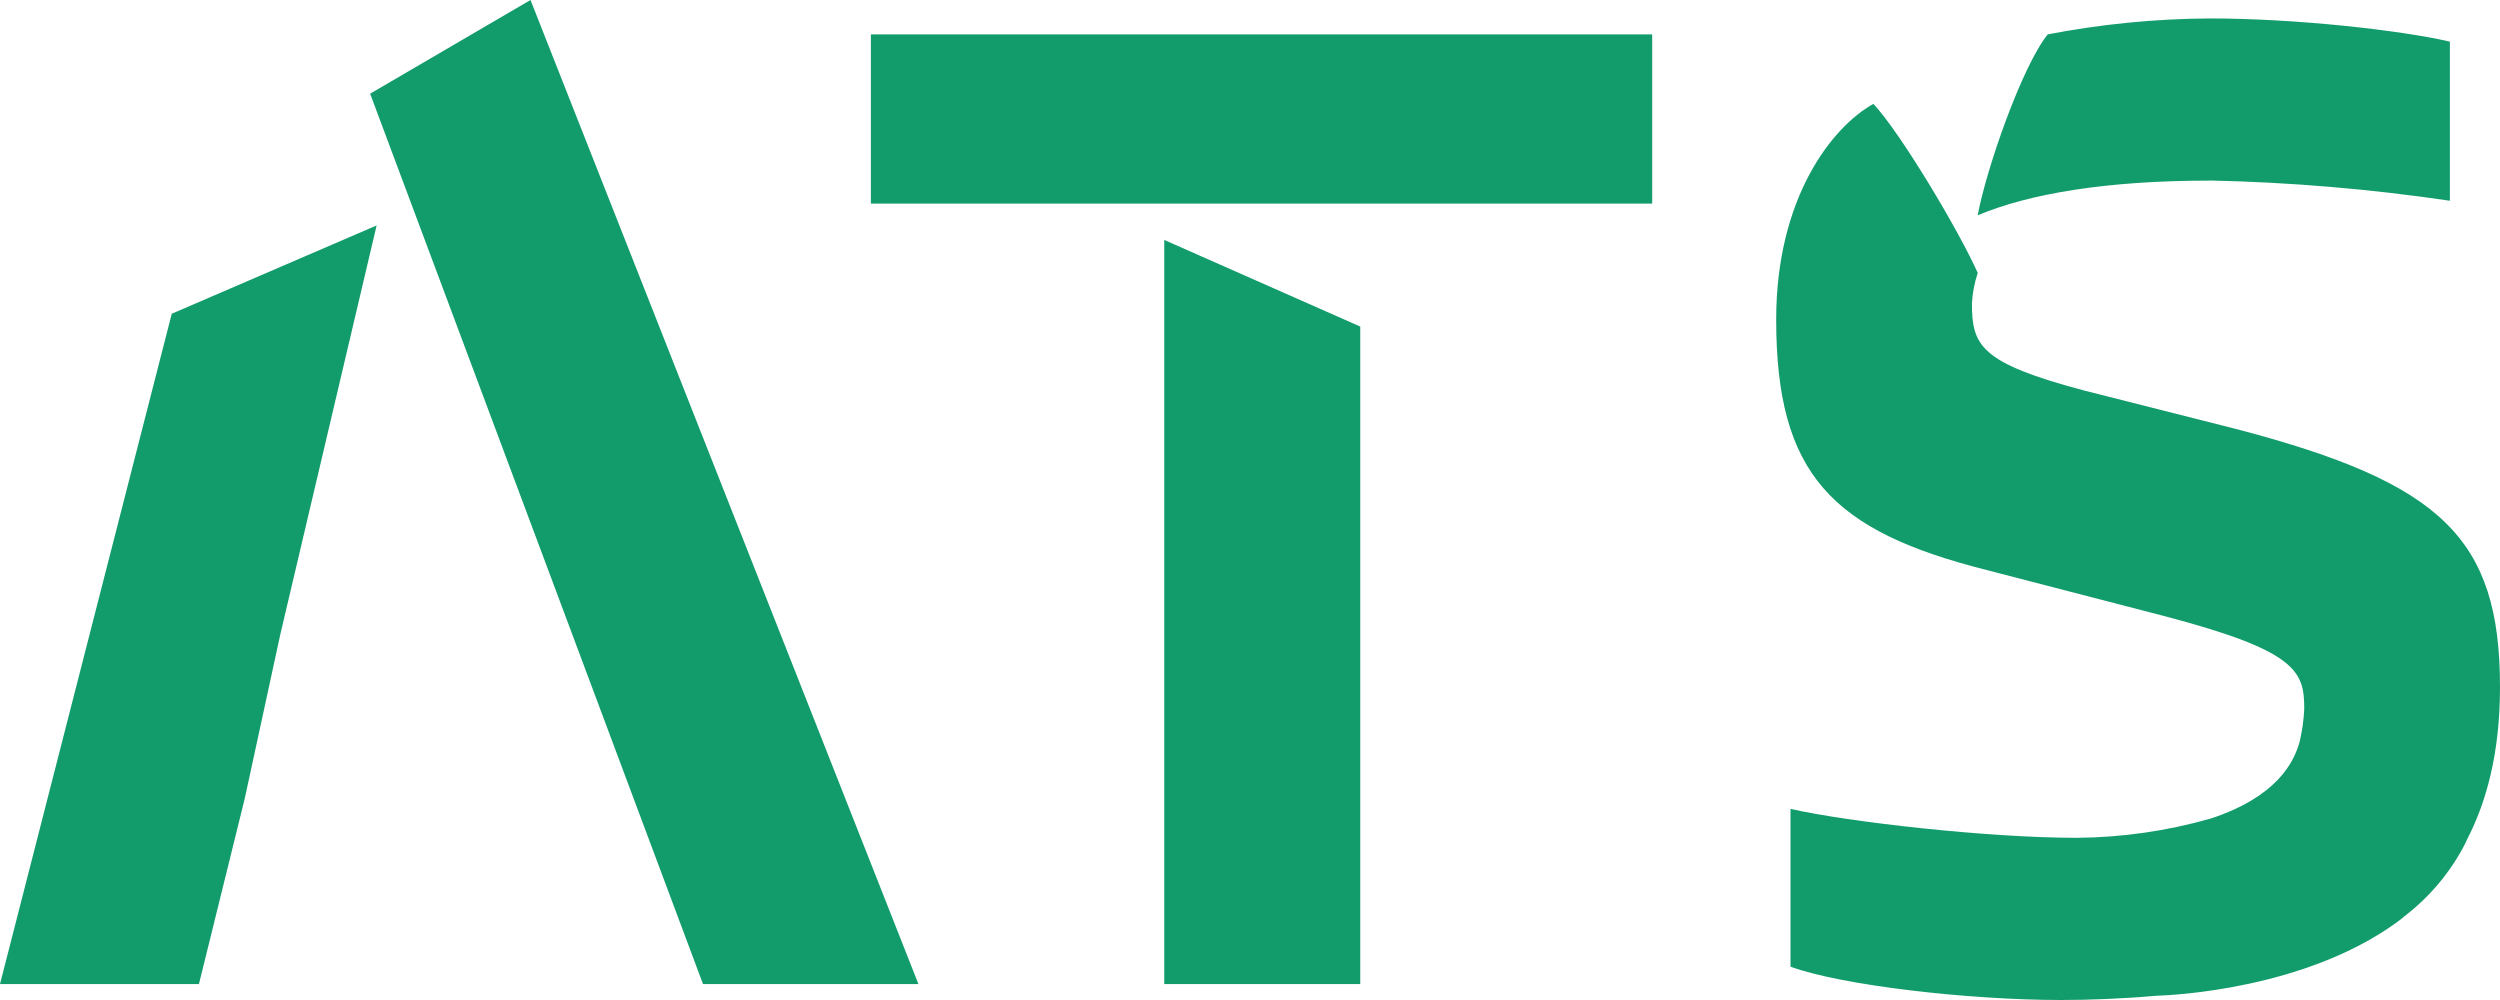
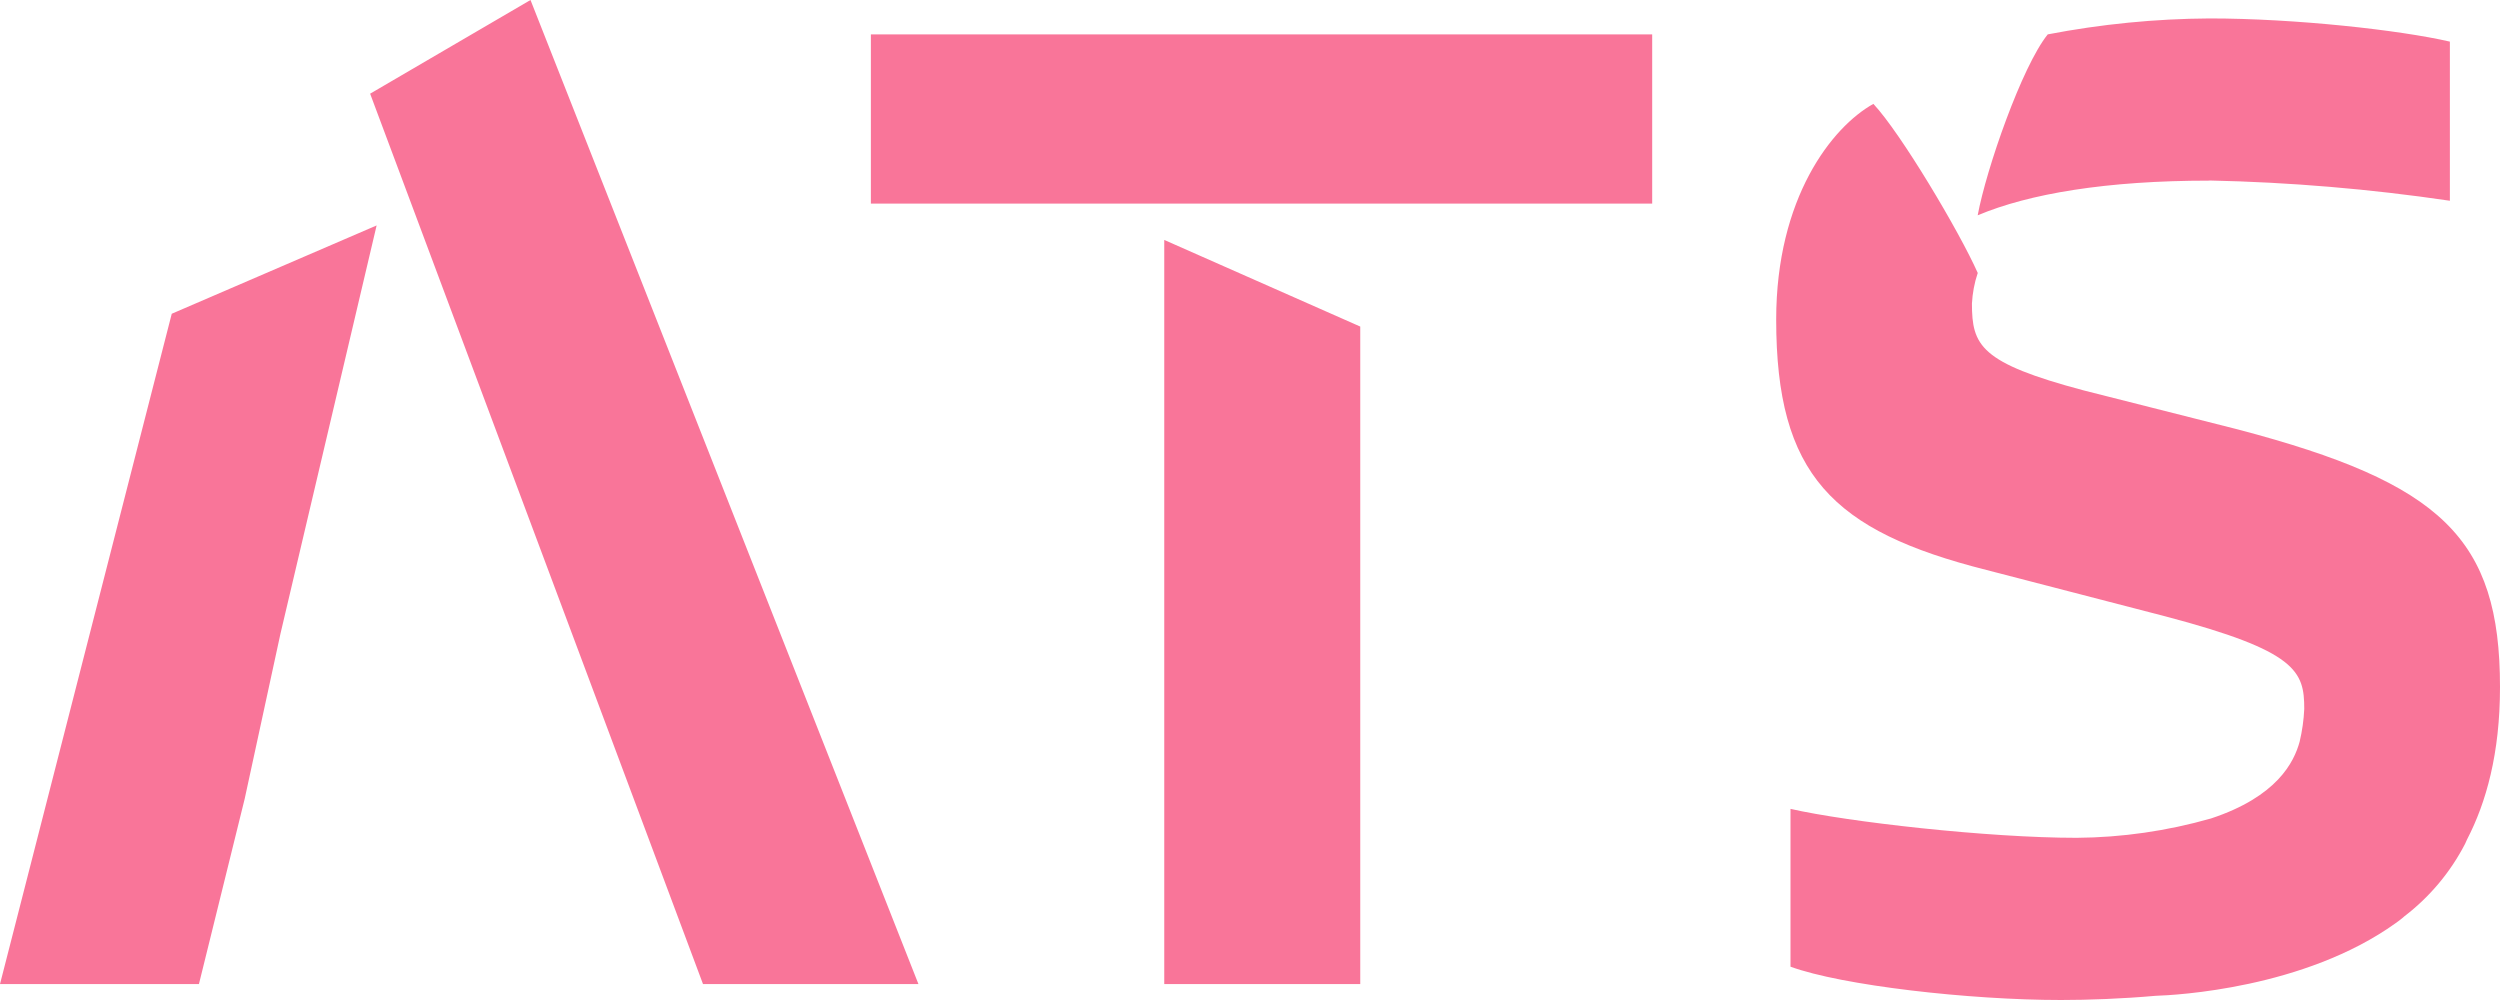
<svg xmlns="http://www.w3.org/2000/svg" width="40px" height="16px" viewBox="0 0 40 16" version="1.1">
  <g id="Bridge" stroke="none" stroke-width="1" fill="none" fill-rule="evenodd">
-     <g id="sigma1-2" transform="translate(-263, -194)" fill="#129C6B" fill-rule="nonzero">
+     <g id="sigma1-2" transform="translate(-263, -194)" fill="#F97599" fill-rule="nonzero">
      <path d="M284.764,199.225 L281.628,197.839 L281.628,209.745 L284.764,209.745 L284.764,199.225 Z M269.026,197.607 L265.748,199.02 L263,209.745 L266.183,209.745 L266.915,206.781 L267.487,204.141 L269.026,197.607 Z M274.248,209.745 L277.695,209.745 L271.488,194 L268.922,195.499 L274.248,209.745 Z M276.934,197.258 L289.435,197.258 L289.435,194.55 L276.934,194.55 L276.934,197.258 Z M294.646,198.372 C294.348,197.7 293.409,196.125 292.974,195.662 C292.31,196.032 291.419,197.168 291.419,199.113 C291.419,201.591 292.312,202.495 294.785,203.12 L297.647,203.862 C299.753,204.417 299.868,204.742 299.868,205.343 C299.86,205.52 299.835,205.696 299.794,205.868 C299.704,206.194 299.435,206.746 298.374,207.096 C297.675,207.295 296.953,207.4 296.227,207.405 C294.808,207.405 292.564,207.151 291.648,206.942 L291.648,209.467 C292.472,209.768 294.51,210 295.975,210 C296.411,210 296.959,209.98 297.489,209.933 C297.804,209.923 299.869,209.818 301.331,208.77 C301.377,208.736 301.428,208.7 301.47,208.661 C301.875,208.351 302.207,207.955 302.442,207.5 C302.454,207.476 302.463,207.454 302.473,207.431 C302.779,206.841 303,206.054 303,204.994 C303,202.609 302.061,201.728 298.81,200.872 L296.337,200.246 C294.684,199.806 294.551,199.528 294.551,198.856 C294.56,198.691 294.59,198.527 294.643,198.37 L294.646,198.372 Z M298.351,196.888 C299.639,196.915 300.924,197.024 302.198,197.212 L302.198,194.666 C301.397,194.481 299.726,194.295 298.351,194.295 C297.483,194.3 296.617,194.386 295.764,194.55 C295.352,195.06 294.78,196.704 294.643,197.445 C295.467,197.098 296.703,196.89 298.351,196.89 L298.351,196.888 Z" id="Shape-Copy-2" />
    </g>
  </g>
</svg>
